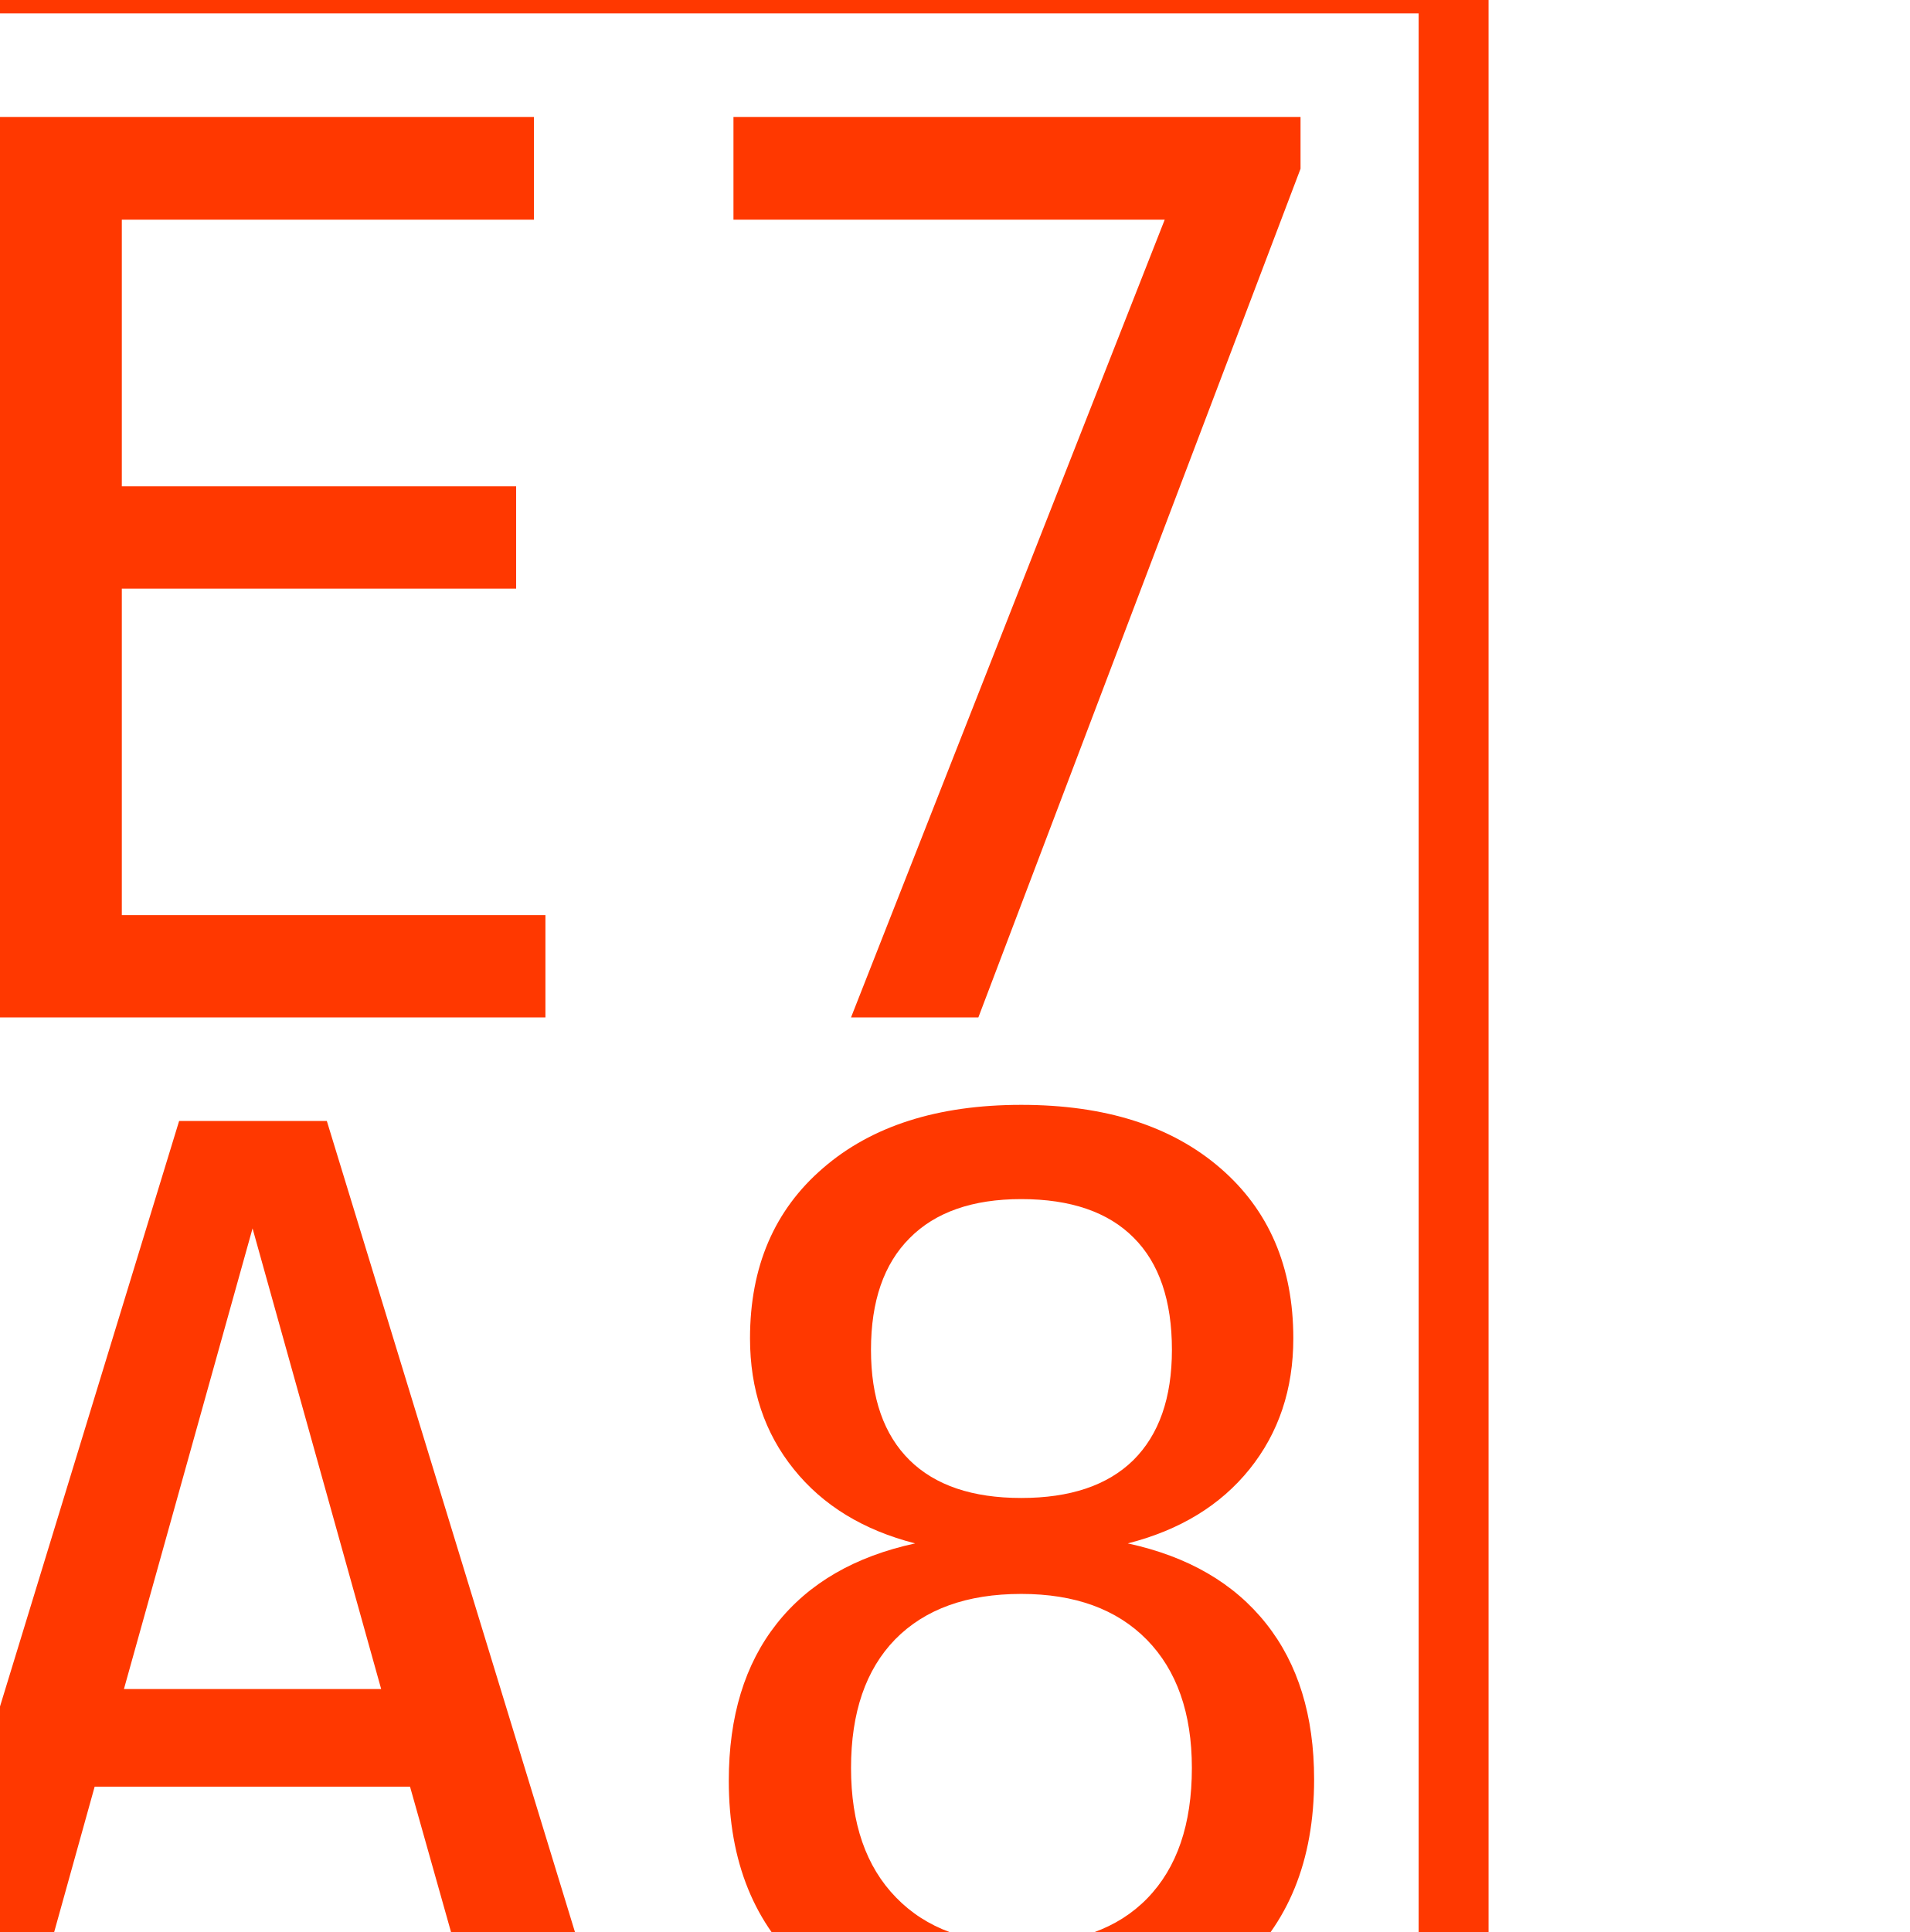
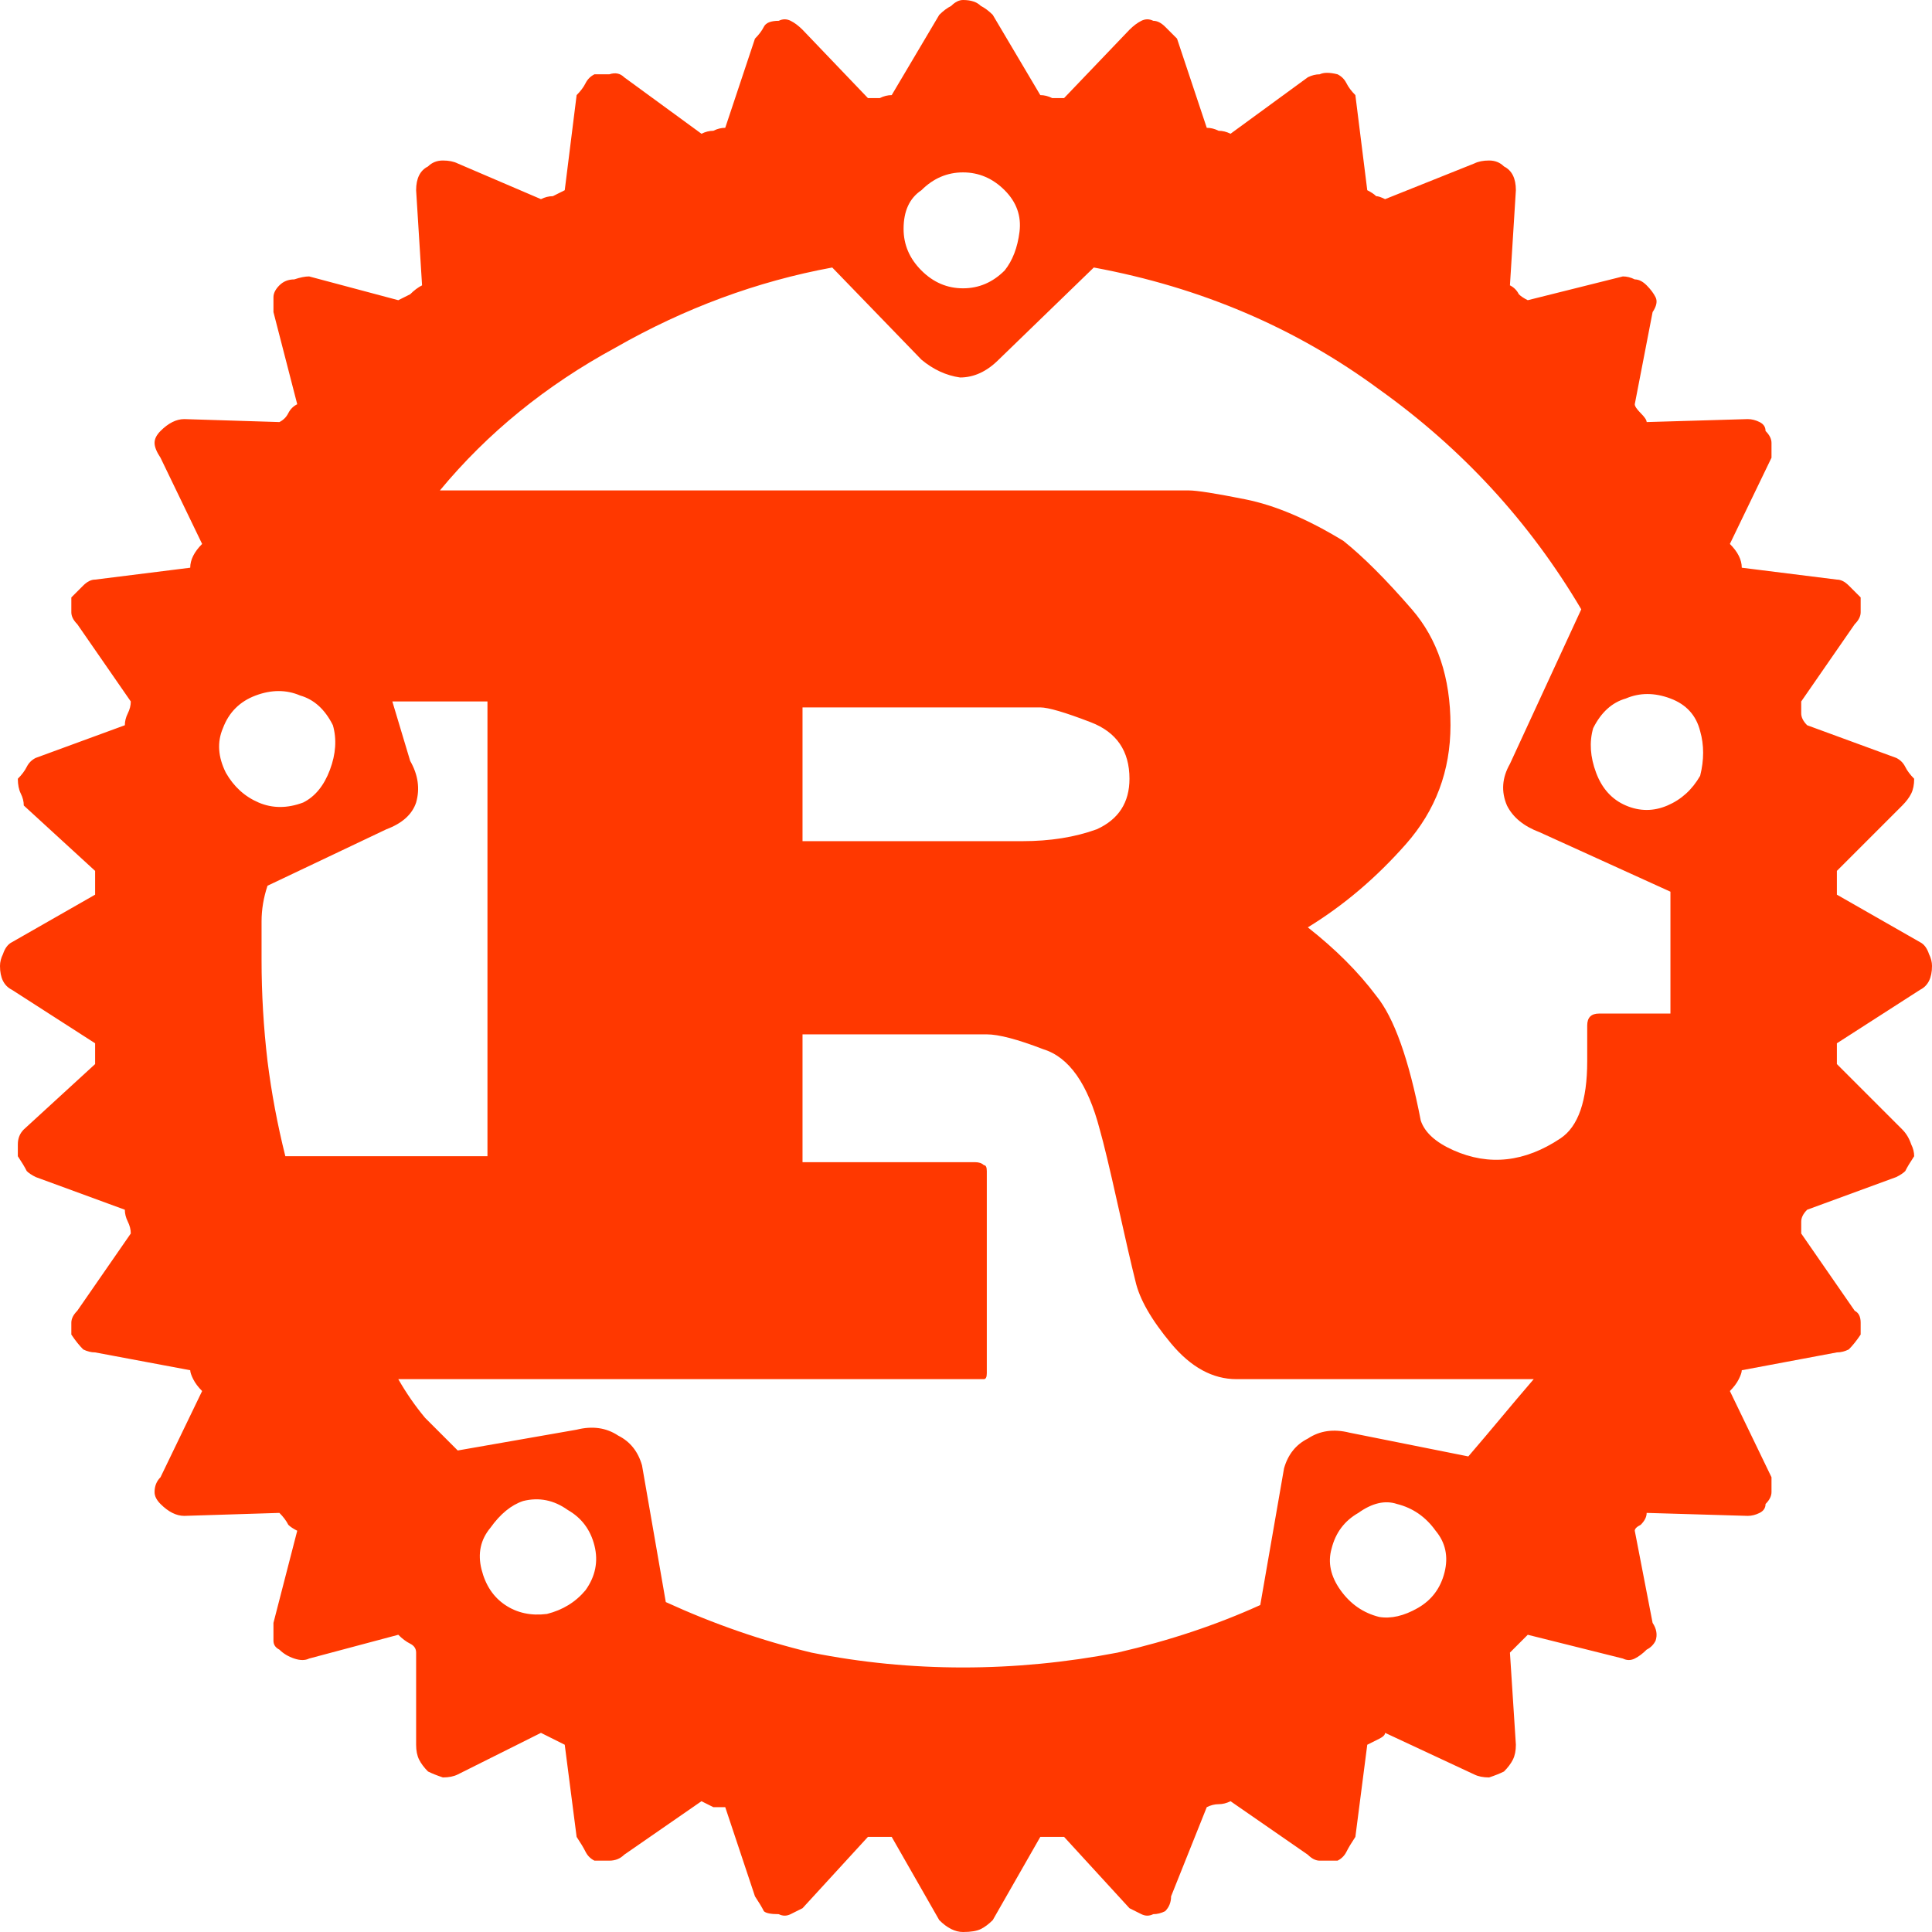
- <svg xmlns="http://www.w3.org/2000/svg" viewBox="0 0 70.307 71.107" version="1.1" id="svg1" width="70.307" height="71.107">
+ <svg xmlns="http://www.w3.org/2000/svg" viewBox="0 0 65 65" version="1.1" id="svg1" width="65" height="65">
  <defs id="defs1" />
-   <text y="74.4" font-size="100px" style="fill:#ff3800;fill-opacity:1" id="text1" x="-12.1"></text>
+   <path d="m 64.6,31.7 -2.8,-1.6 q 0,-0.2 0,-0.4 0,-0.2 0,-0.4 L 64,27.1 q 0.2,-0.2 0.3,-0.4 0.1,-0.2 0.1,-0.5 Q 64.2,26 64.1,25.8 64,25.6 63.8,25.5 l -3,-1.1 q -0.2,-0.2 -0.2,-0.4 0,-0.2 0,-0.4 L 62.4,21 q 0.2,-0.2 0.2,-0.4 0,-0.3 0,-0.5 -0.2,-0.2 -0.4,-0.4 -0.2,-0.2 -0.4,-0.2 l -3.2,-0.4 q 0,-0.2 -0.1,-0.4 -0.1,-0.2 -0.3,-0.4 l 1.4,-2.9 q 0,-0.3 0,-0.5 0,-0.2 -0.2,-0.4 0,-0.2 -0.2,-0.3 Q 59,14.1 58.8,14.1 l -3.4,0.1 Q 55.4,14.1 55.2,13.9 55,13.7 55,13.6 l 0.6,-3.1 q 0.2,-0.3 0.1,-0.5 -0.1,-0.2 -0.3,-0.4 -0.2,-0.2 -0.4,-0.2 -0.2,-0.1 -0.4,-0.1 l -3.2,0.8 q -0.2,-0.1 -0.3,-0.2 -0.1,-0.2 -0.3,-0.3 L 51,6.4 Q 51,6.1 50.9,5.9 50.8,5.7 50.6,5.6 50.4,5.4 50.1,5.4 q -0.3,0 -0.5,0.1 l -3,1.2 Q 46.4,6.6 46.3,6.6 46.2,6.5 46,6.4 L 45.6,3.2 Q 45.4,3 45.3,2.8 45.2,2.6 45,2.5 44.6,2.4 44.4,2.5 44.2,2.5 44,2.6 L 41.4,4.5 Q 41.2,4.4 41,4.4 40.8,4.3 40.6,4.3 l -1,-3 Q 39.4,1.1 39.2,0.9 39,0.7 38.8,0.7 38.6,0.6 38.4,0.7 38.2,0.8 38,1 l -2.2,2.3 q -0.2,0 -0.4,0 Q 35.2,3.2 35,3.2 L 33.4,0.5 Q 33.2,0.3 33,0.2 32.8,0 32.4,0 32.2,0 32,0.2 31.8,0.3 31.6,0.5 L 30,3.2 q -0.2,0 -0.4,0.1 -0.2,0 -0.4,0 L 27,1 q -0.2,-0.2 -0.4,-0.3 -0.2,-0.1 -0.4,0 -0.4,0 -0.5,0.2 -0.1,0.2 -0.3,0.4 l -1,3 q -0.2,0 -0.4,0.1 -0.2,0 -0.4,0.1 L 21,2.6 Q 20.8,2.4 20.5,2.5 20.2,2.5 20,2.5 19.8,2.6 19.7,2.8 19.6,3 19.4,3.2 L 19,6.4 q -0.2,0.1 -0.4,0.2 -0.2,0 -0.4,0.1 L 15.4,5.5 Q 15.2,5.4 14.9,5.4 14.6,5.4 14.4,5.6 14.2,5.7 14.1,5.9 14,6.1 14,6.4 l 0.2,3.2 q -0.2,0.1 -0.4,0.3 -0.2,0.1 -0.4,0.2 l -3,-0.8 q -0.2,0 -0.5,0.1 -0.3,0 -0.5,0.2 -0.2,0.2 -0.2,0.4 0,0.2 0,0.5 L 10,13.6 q -0.2,0.1 -0.3,0.3 -0.1,0.2 -0.3,0.3 L 6.2,14.1 q -0.2,0 -0.4,0.1 -0.2,0.1 -0.4,0.3 -0.2,0.2 -0.2,0.4 0,0.2 0.2,0.5 l 1.4,2.9 q -0.2,0.2 -0.3,0.4 -0.1,0.2 -0.1,0.4 l -3.2,0.4 q -0.2,0 -0.4,0.2 -0.2,0.2 -0.4,0.4 0,0.2 0,0.5 0,0.2 0.2,0.4 l 1.8,2.6 q 0,0.2 -0.1,0.4 -0.1,0.2 -0.1,0.4 l -3,1.1 Q 1,25.6 0.9,25.8 0.8,26 0.6,26.2 q 0,0.3 0.1,0.5 0.1,0.2 0.1,0.4 l 2.4,2.2 q 0,0.2 0,0.4 0,0.2 0,0.4 L 0.4,31.7 Q 0.2,31.8 0.1,32.1 0,32.3 0,32.5 q 0,0.3 0.1,0.5 0.1,0.2 0.3,0.3 l 2.8,1.8 q 0,0.2 0,0.4 0,0.2 0,0.3 L 0.8,38 q -0.2,0.2 -0.2,0.5 0,0.2 0,0.4 0.2,0.3 0.3,0.5 0.1,0.1 0.3,0.2 l 3,1.1 q 0,0.2 0.1,0.4 0.1,0.2 0.1,0.4 l -1.8,2.6 q -0.2,0.2 -0.2,0.4 0,0.2 0,0.4 0.2,0.3 0.4,0.5 0.2,0.1 0.4,0.1 l 3.2,0.6 q 0,0.1 0.1,0.3 0.1,0.2 0.3,0.4 l -1.4,2.9 q -0.2,0.2 -0.2,0.5 0,0.2 0.2,0.4 0.2,0.2 0.4,0.3 Q 6,51 6.2,51 l 3.2,-0.1 q 0.2,0.2 0.3,0.4 0.1,0.1 0.3,0.2 l -0.8,3.1 q 0,0.3 0,0.6 0,0.2 0.2,0.3 0.2,0.2 0.5,0.3 Q 10.2,55.9 10.4,55.8 l 3,-0.8 q 0.2,0.2 0.4,0.3 0.2,0.1 0.2,0.3 v 3.1 q 0,0.3 0.1,0.5 0.1,0.2 0.3,0.4 0.2,0.1 0.5,0.2 0.3,0 0.5,-0.1 l 2.8,-1.4 q 0.2,0.1 0.4,0.2 0.2,0.1 0.4,0.2 l 0.4,3.1 q 0.2,0.3 0.3,0.5 0.1,0.2 0.3,0.3 0.2,0 0.5,0 0.3,0 0.5,-0.2 l 2.6,-1.8 q 0.2,0.1 0.4,0.2 0.2,0 0.4,0 l 1,3 q 0.2,0.3 0.3,0.5 0.1,0.1 0.5,0.1 0.2,0.1 0.4,0 0.2,-0.1 0.4,-0.2 l 2.2,-2.4 q 0.2,0 0.4,0 0.2,0 0.4,0 l 1.6,2.8 q 0.2,0.2 0.4,0.3 0.2,0.1 0.4,0.1 0.4,0 0.6,-0.1 0.2,-0.1 0.4,-0.3 L 35,61.8 q 0.2,0 0.4,0 0.2,0 0.4,0 l 2.2,2.4 q 0.2,0.1 0.4,0.2 0.2,0.1 0.4,0 0.2,0 0.4,-0.1 0.2,-0.2 0.2,-0.5 l 1.2,-3 q 0.2,-0.1 0.4,-0.1 0.2,0 0.4,-0.1 l 2.6,1.8 q 0.2,0.2 0.4,0.2 0.2,0 0.6,0 0.2,-0.1 0.3,-0.3 0.1,-0.2 0.3,-0.5 L 46,58.7 q 0.2,-0.1 0.4,-0.2 0.2,-0.1 0.2,-0.2 l 3,1.4 q 0.2,0.1 0.5,0.1 0.3,-0.1 0.5,-0.2 0.2,-0.2 0.3,-0.4 Q 51,59 51,58.7 l -0.2,-3.1 q 0.2,-0.2 0.3,-0.3 0.1,-0.1 0.3,-0.3 l 3.2,0.8 q 0.2,0.1 0.4,0 0.2,-0.1 0.4,-0.3 0.2,-0.1 0.3,-0.3 0.1,-0.3 -0.1,-0.6 L 55,51.5 q 0,-0.1 0.2,-0.2 0.2,-0.2 0.2,-0.4 l 3.4,0.1 q 0.2,0 0.4,-0.1 0.2,-0.1 0.2,-0.3 0.2,-0.2 0.2,-0.4 0,-0.3 0,-0.5 l -1.4,-2.9 q 0.2,-0.2 0.3,-0.4 0.1,-0.2 0.1,-0.3 l 3.2,-0.6 q 0.2,0 0.4,-0.1 0.2,-0.2 0.4,-0.5 0,-0.2 0,-0.4 0,-0.3 -0.2,-0.4 l -1.8,-2.6 q 0,-0.2 0,-0.4 0,-0.2 0.2,-0.4 l 3,-1.1 q 0.2,-0.1 0.3,-0.2 0.1,-0.2 0.3,-0.5 0,-0.2 -0.1,-0.4 Q 64.2,38.2 64,38 l -2.2,-2.2 q 0,-0.2 0,-0.3 0,-0.2 0,-0.4 l 2.8,-1.8 Q 64.8,33.2 64.9,33 65,32.8 65,32.5 65,32.3 64.9,32.1 64.8,31.8 64.6,31.7 Z M 46.4,54.4 q -0.8,-0.2 -1.3,-0.9 -0.5,-0.7 -0.3,-1.4 0.2,-0.8 0.9,-1.2 0.7,-0.5 1.3,-0.3 0.8,0.2 1.3,0.9 0.5,0.6 0.3,1.4 -0.2,0.8 -0.9,1.2 -0.7,0.4 -1.3,0.3 z m -1,-6.2 Q 44.6,48 44,48.4 q -0.6,0.3 -0.8,1 L 42.4,54 q -2.2,1 -4.8,1.6 -2.6,0.5 -5.2,0.5 -2.6,0 -5.1,-0.5 -2.5,-0.6 -4.9,-1.7 l -0.8,-4.6 q -0.2,-0.7 -0.8,-1 -0.6,-0.4 -1.4,-0.2 l -4,0.7 q -0.6,-0.6 -1.1,-1.1 -0.5,-0.6 -0.9,-1.3 h 19.4 q 0.2,0 0.3,0 0.1,0 0.1,-0.2 v -6.8 q 0,-0.2 -0.1,-0.2 Q 33,39.1 32.8,39.1 H 27 v -4.3 h 6.2 q 0.6,0 1.9,0.5 1.3,0.4 1.9,2.7 0.2,0.7 0.6,2.5 0.4,1.8 0.6,2.6 0.2,0.9 1.2,2.1 1,1.2 2.2,1.2 h 9.6 q 0.2,0 0.3,0 0.1,0 0.1,0 -0.6,0.7 -1.1,1.3 -0.5,0.6 -1.1,1.3 z m -27,6.1 Q 17.6,54.4 17,54 16.4,53.6 16.2,52.8 16,52 16.5,51.4 q 0.5,-0.7 1.1,-0.9 0.8,-0.2 1.5,0.3 0.7,0.4 0.9,1.2 0.2,0.8 -0.3,1.5 -0.5,0.6 -1.3,0.8 z M 11.2,24.4 q 0.2,0.7 -0.1,1.5 -0.3,0.8 -0.9,1.1 -0.8,0.3 -1.5,0 -0.7,-0.3 -1.1,-1 -0.4,-0.8 -0.1,-1.5 0.3,-0.8 1.1,-1.1 0.8,-0.3 1.5,0 0.7,0.2 1.1,1 z M 9,29.8 13,27.9 q 0.8,-0.3 1,-0.9 0.2,-0.7 -0.2,-1.4 l -0.6,-2 h 3.2 V 38.9 H 9.6 q -0.4,-1.6 -0.6,-3.2 -0.2,-1.7 -0.2,-3.4 0,-0.7 0,-1.3 0,-0.6 0.2,-1.2 z M 27,28.3 v -4.5 h 8 q 0.4,0 1.7,0.5 1.3,0.5 1.3,1.9 0,1.2 -1.1,1.7 -1.1,0.4 -2.5,0.4 z m 29.2,4 q 0,0.5 0,1 0,0.4 0,0.8 h -2.4 q -0.2,0 -0.3,0.1 -0.1,0.1 -0.1,0.3 v 1.2 q 0,2 -0.9,2.6 -0.9,0.6 -1.8,0.7 -0.9,0.1 -1.8,-0.3 -0.9,-0.4 -1.1,-1 -0.6,-3.1 -1.5,-4.2 -0.9,-1.2 -2.3,-2.3 1.8,-1.1 3.3,-2.8 1.5,-1.7 1.5,-4 0,-2.4 -1.3,-3.9 Q 46.2,19 45.2,18.2 43.4,17.1 41.9,16.8 40.4,16.5 40,16.5 H 14.8 Q 17.2,13.6 20.7,11.7 24.2,9.7 28,9 L 31,12.1 q 0.6,0.5 1.3,0.6 0.7,0 1.3,-0.6 L 36.8,9 Q 42.2,10 46.4,13.1 q 4.2,3 6.8,7.4 l -2.4,5.2 q -0.4,0.7 -0.1,1.4 0.3,0.6 1.1,0.9 l 4.4,2 q 0,0.6 0,1.2 0,0.5 0,1.1 z M 31,6.4 q 0.6,-0.6 1.4,-0.6 0.8,0 1.4,0.6 0.6,0.6 0.5,1.4 -0.1,0.8 -0.5,1.3 -0.6,0.6 -1.4,0.6 -0.8,0 -1.4,-0.6 -0.6,-0.6 -0.6,-1.4 Q 30.4,6.8 31,6.4 Z m 22.6,18.1 q 0.4,-0.8 1.1,-1 0.7,-0.3 1.5,0 0.8,0.3 1,1.1 0.2,0.7 0,1.5 -0.4,0.7 -1.1,1 -0.7,0.3 -1.4,0 -0.7,-0.3 -1,-1.1 -0.3,-0.8 -0.1,-1.5 z" id="text1" style="font-size:100px;fill:#ff3800" aria-label="" />
</svg>
